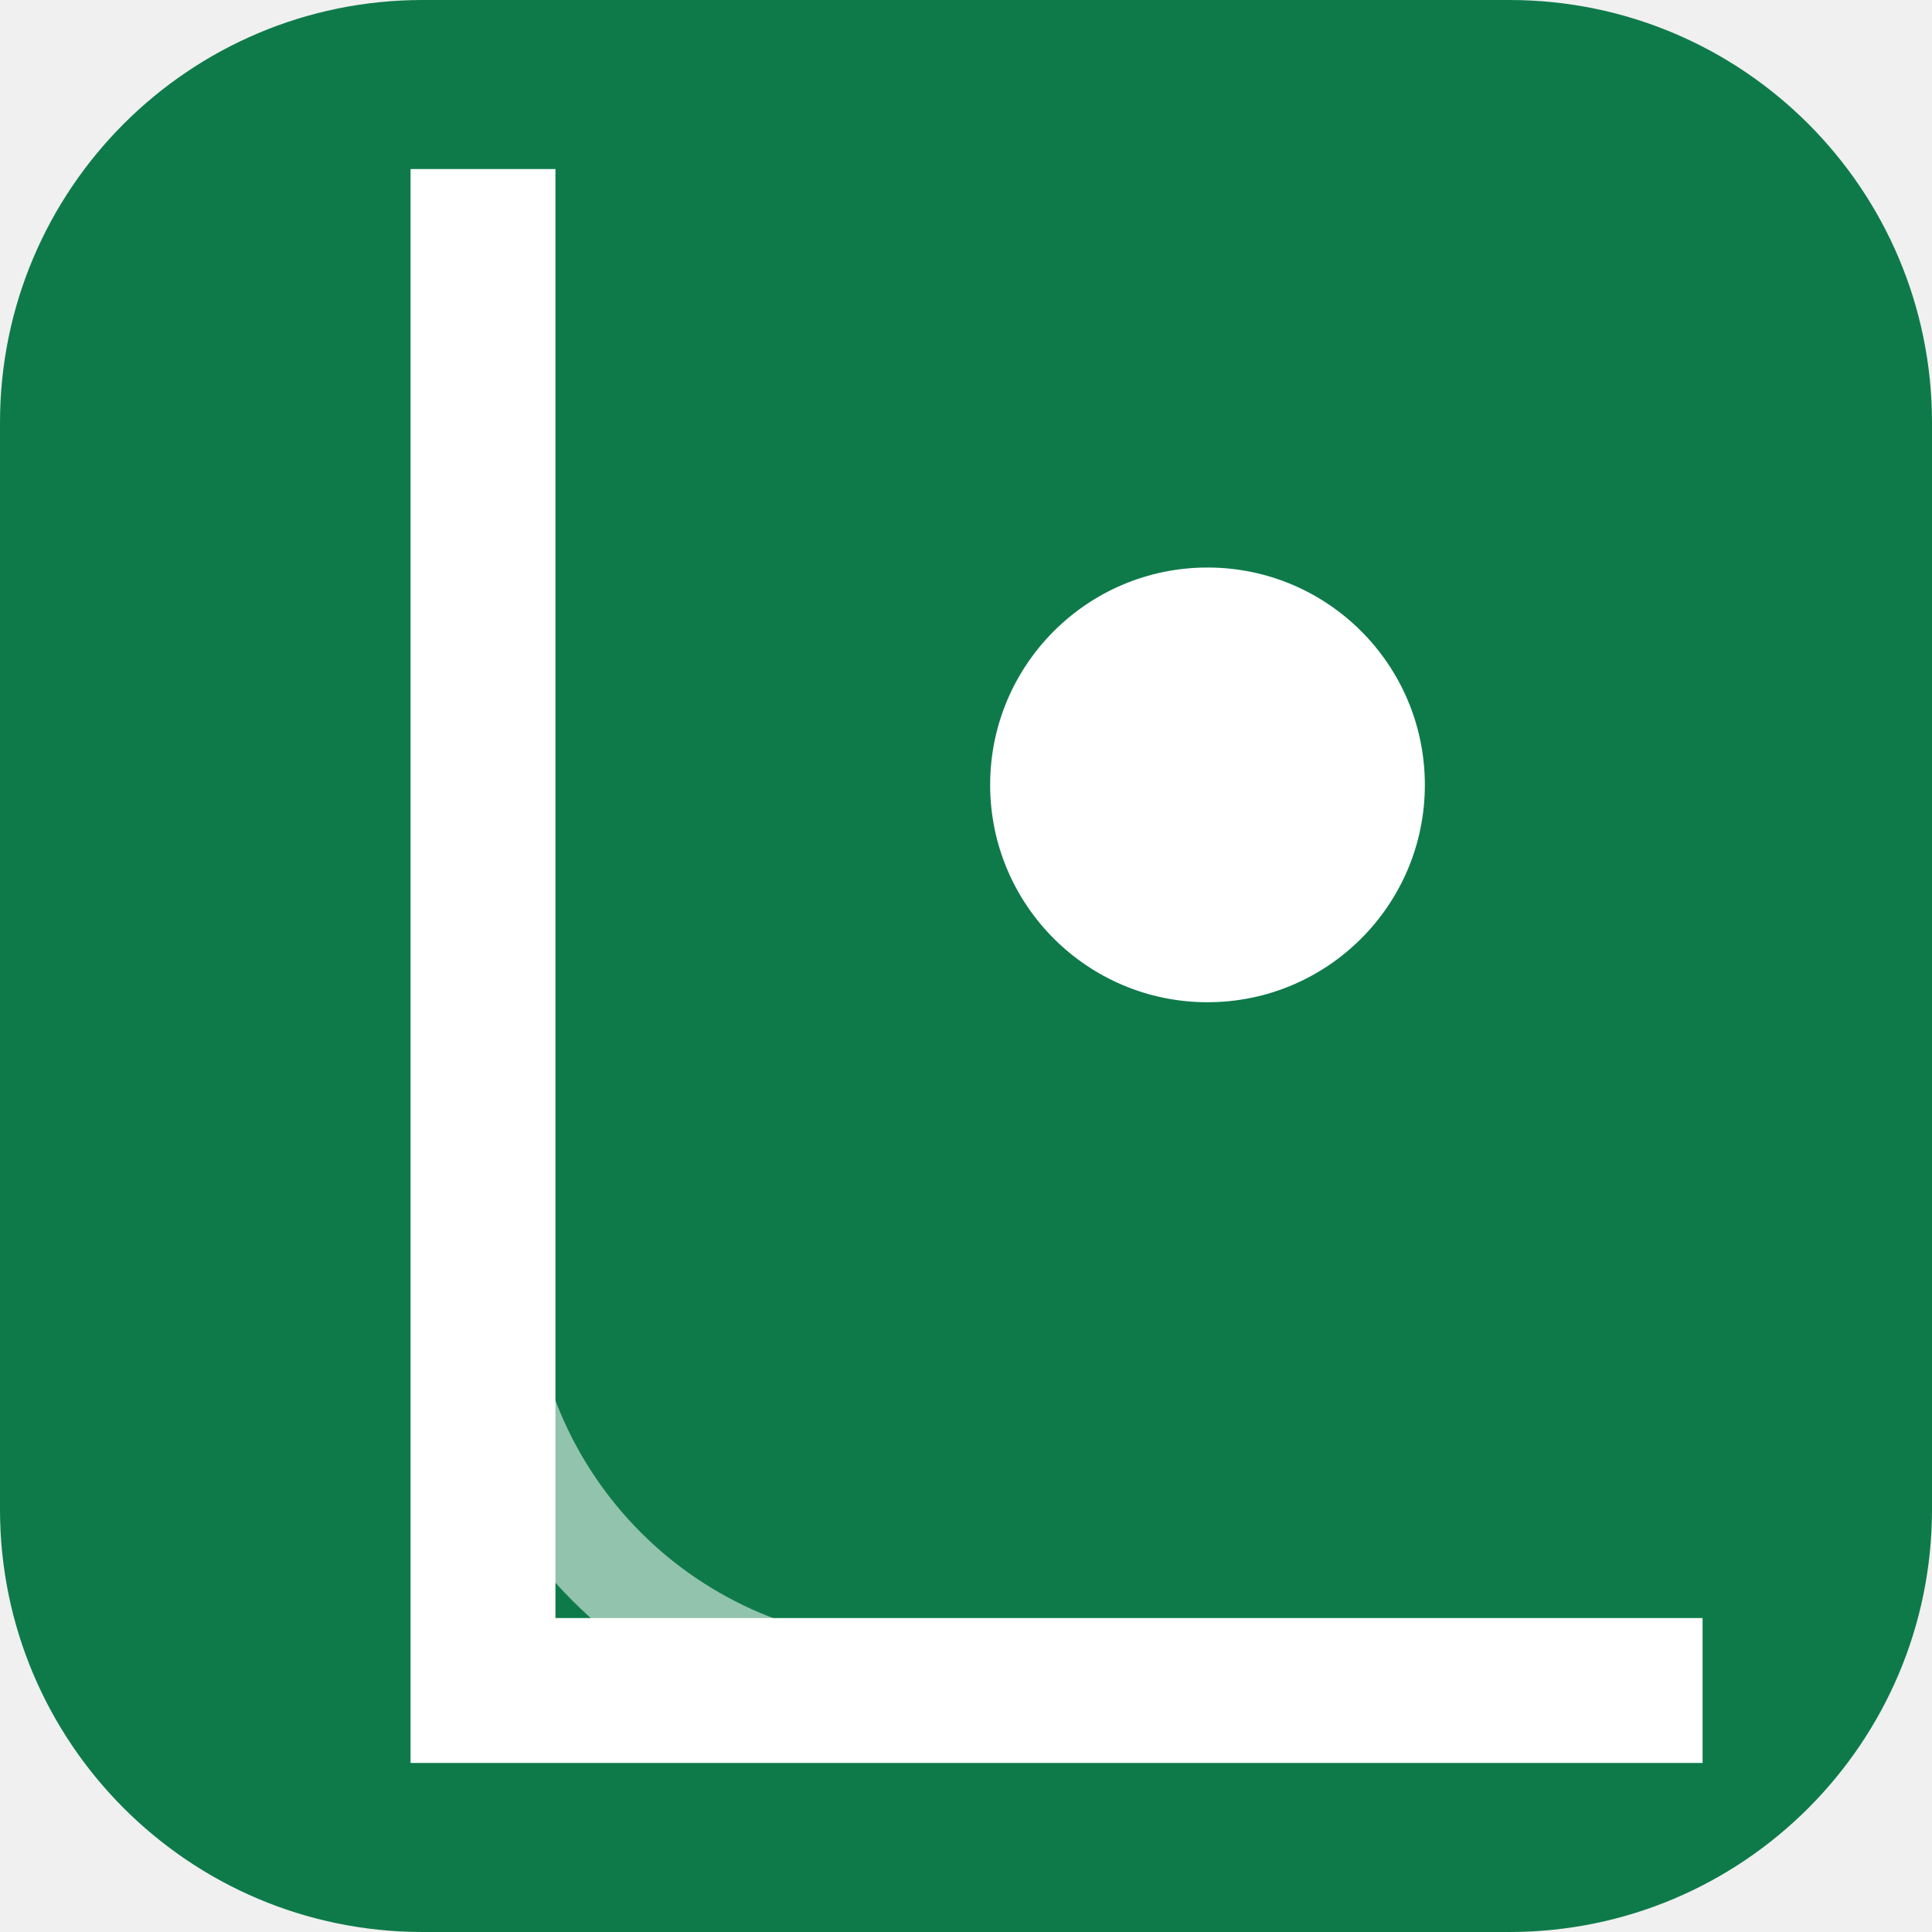
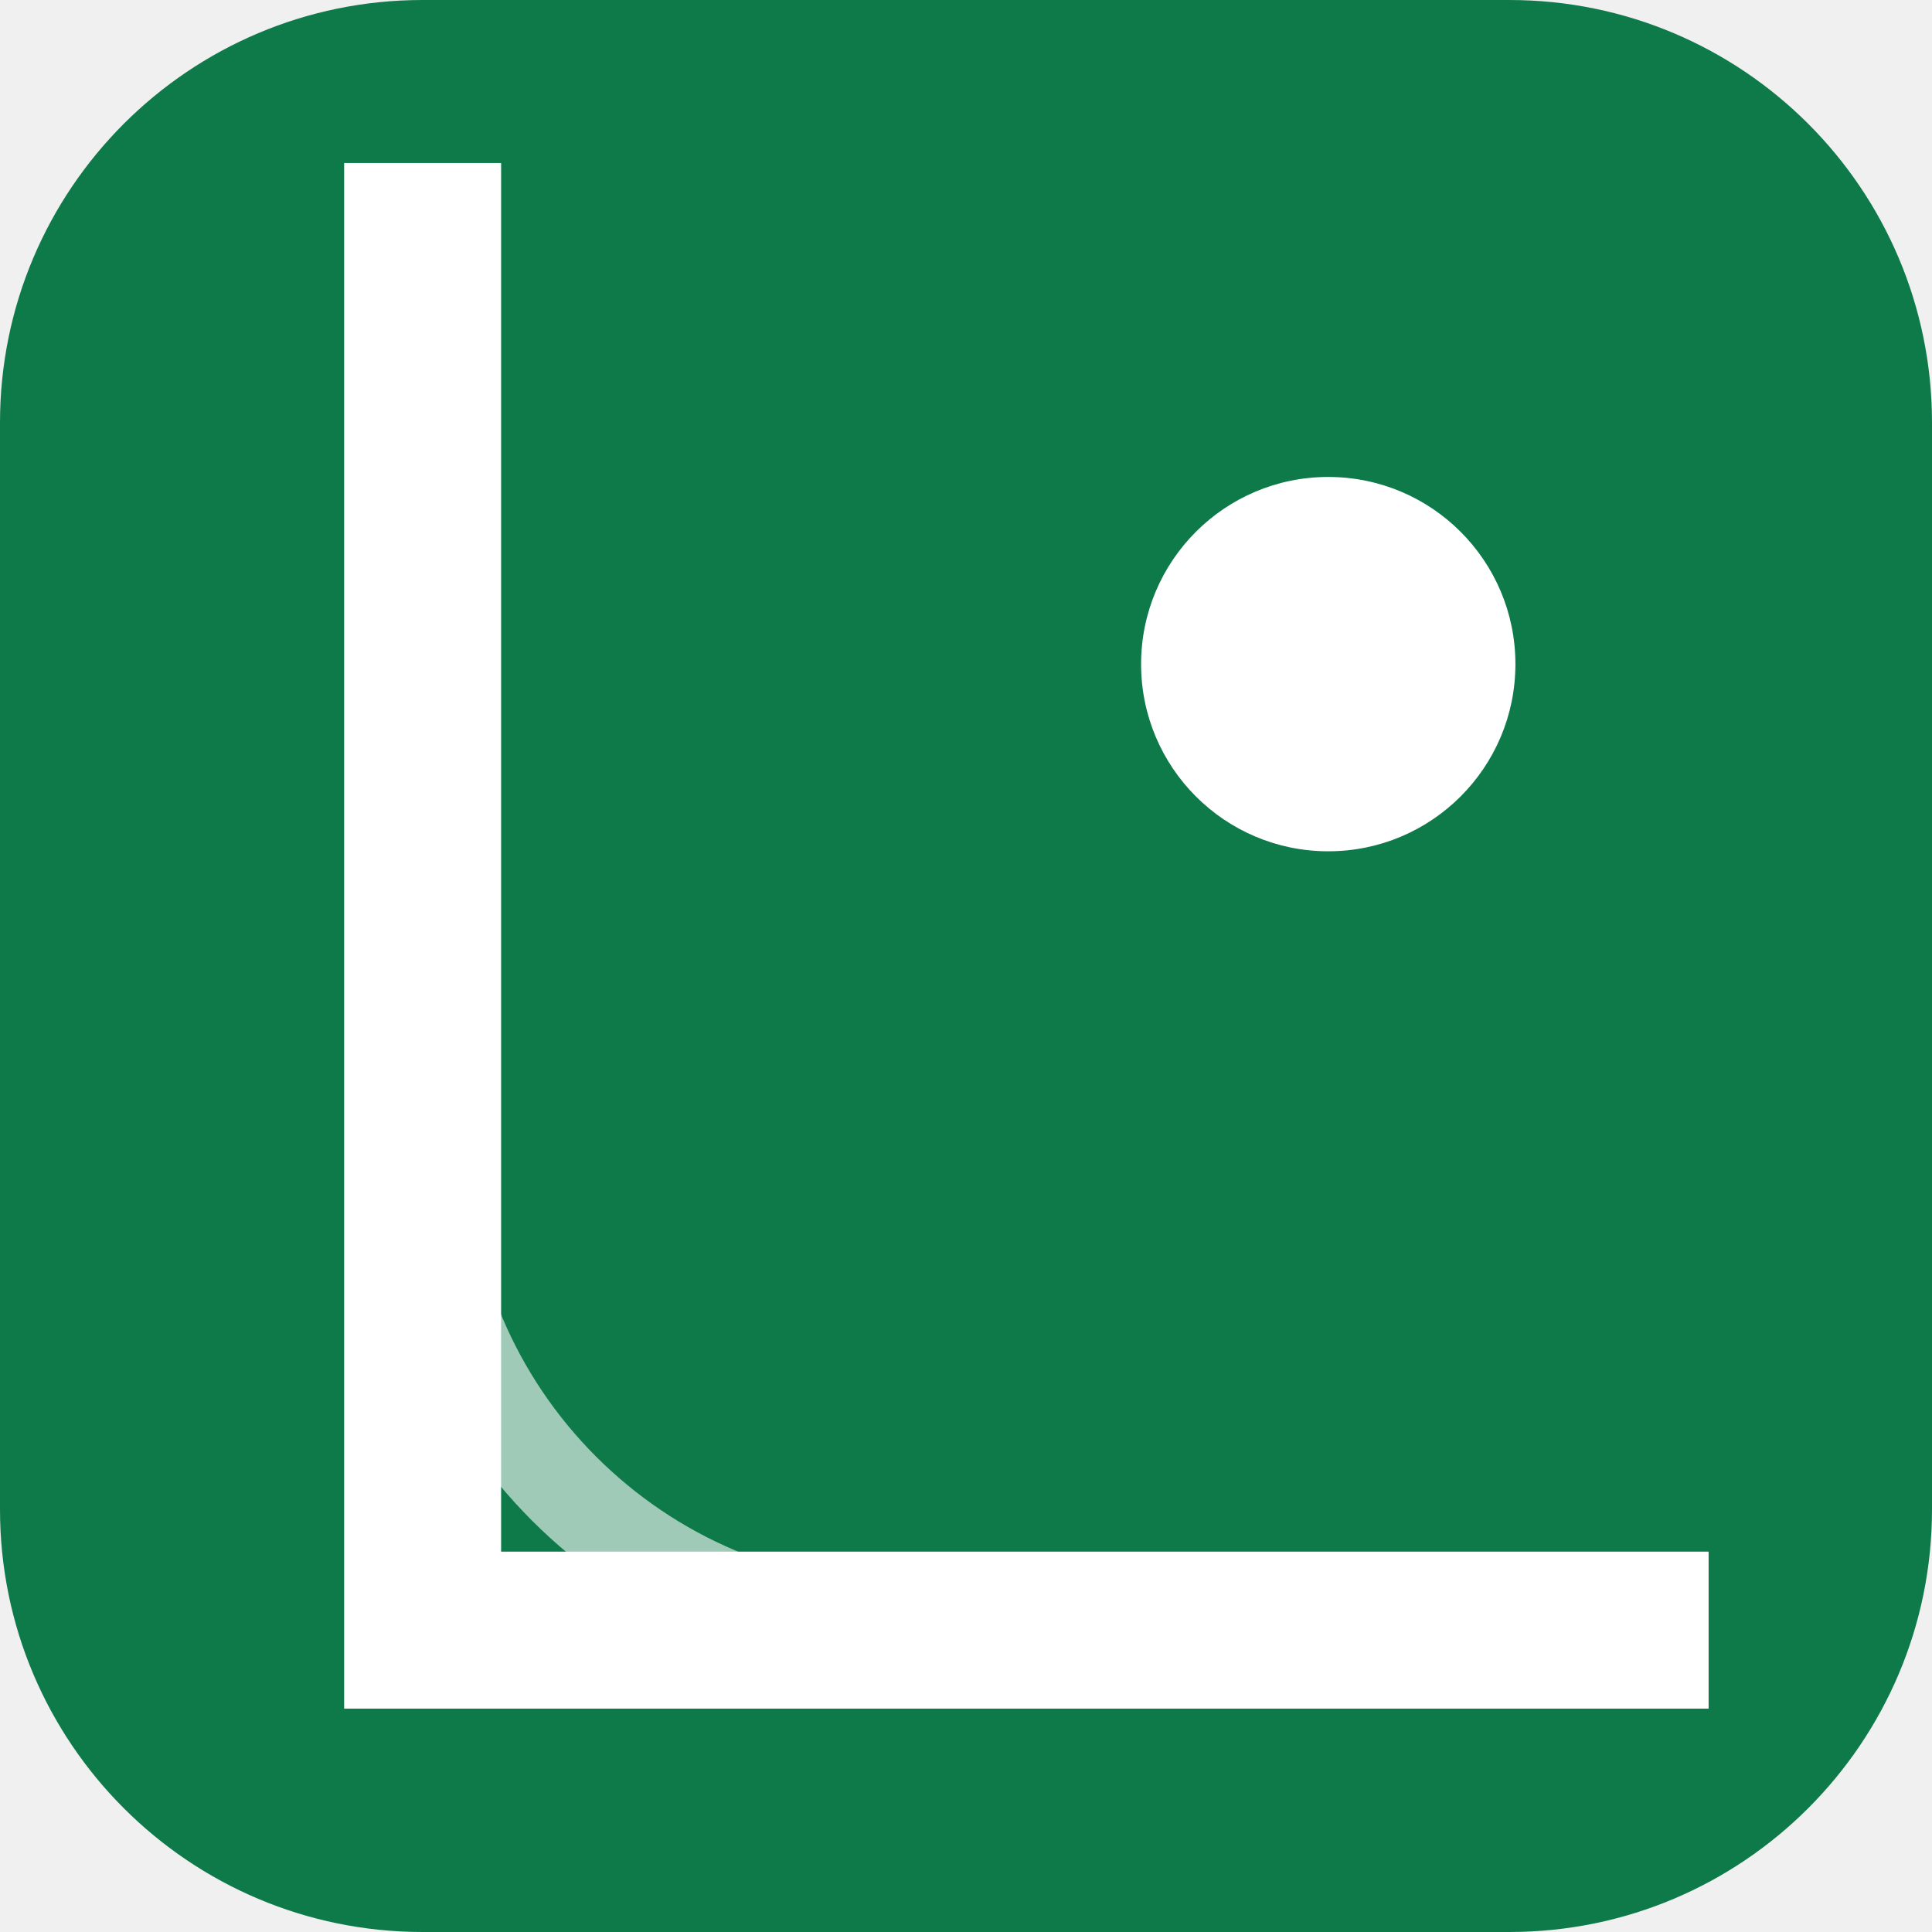
<svg xmlns="http://www.w3.org/2000/svg" viewBox="0 0 32 32" width="32" height="32">
  <rect width="32" height="32" rx="7" fill="#0e7a4a" />
-   <path d="M8 4 V28 H27" fill="none" stroke="#fff" stroke-width="2.4" stroke-linecap="square" />
-   <path d="M8 21 A7 7 0 0 0 15 28" fill="none" stroke="#fff" stroke-width="1.6" opacity=".55" />
-   <circle cx="20" cy="13" r="3.6" fill="#fff" />
+   <path d="M7 4 V27 H27" fill="none" stroke="#fff" stroke-width="2.6" stroke-linecap="square" />
+   <path d="M7 19 A8 8 0 0 0 15 27" fill="none" stroke="#fff" stroke-width="1.5" opacity=".6" />
+   <circle cx="22" cy="11" r="3.1" fill="#fff" />
</svg>
